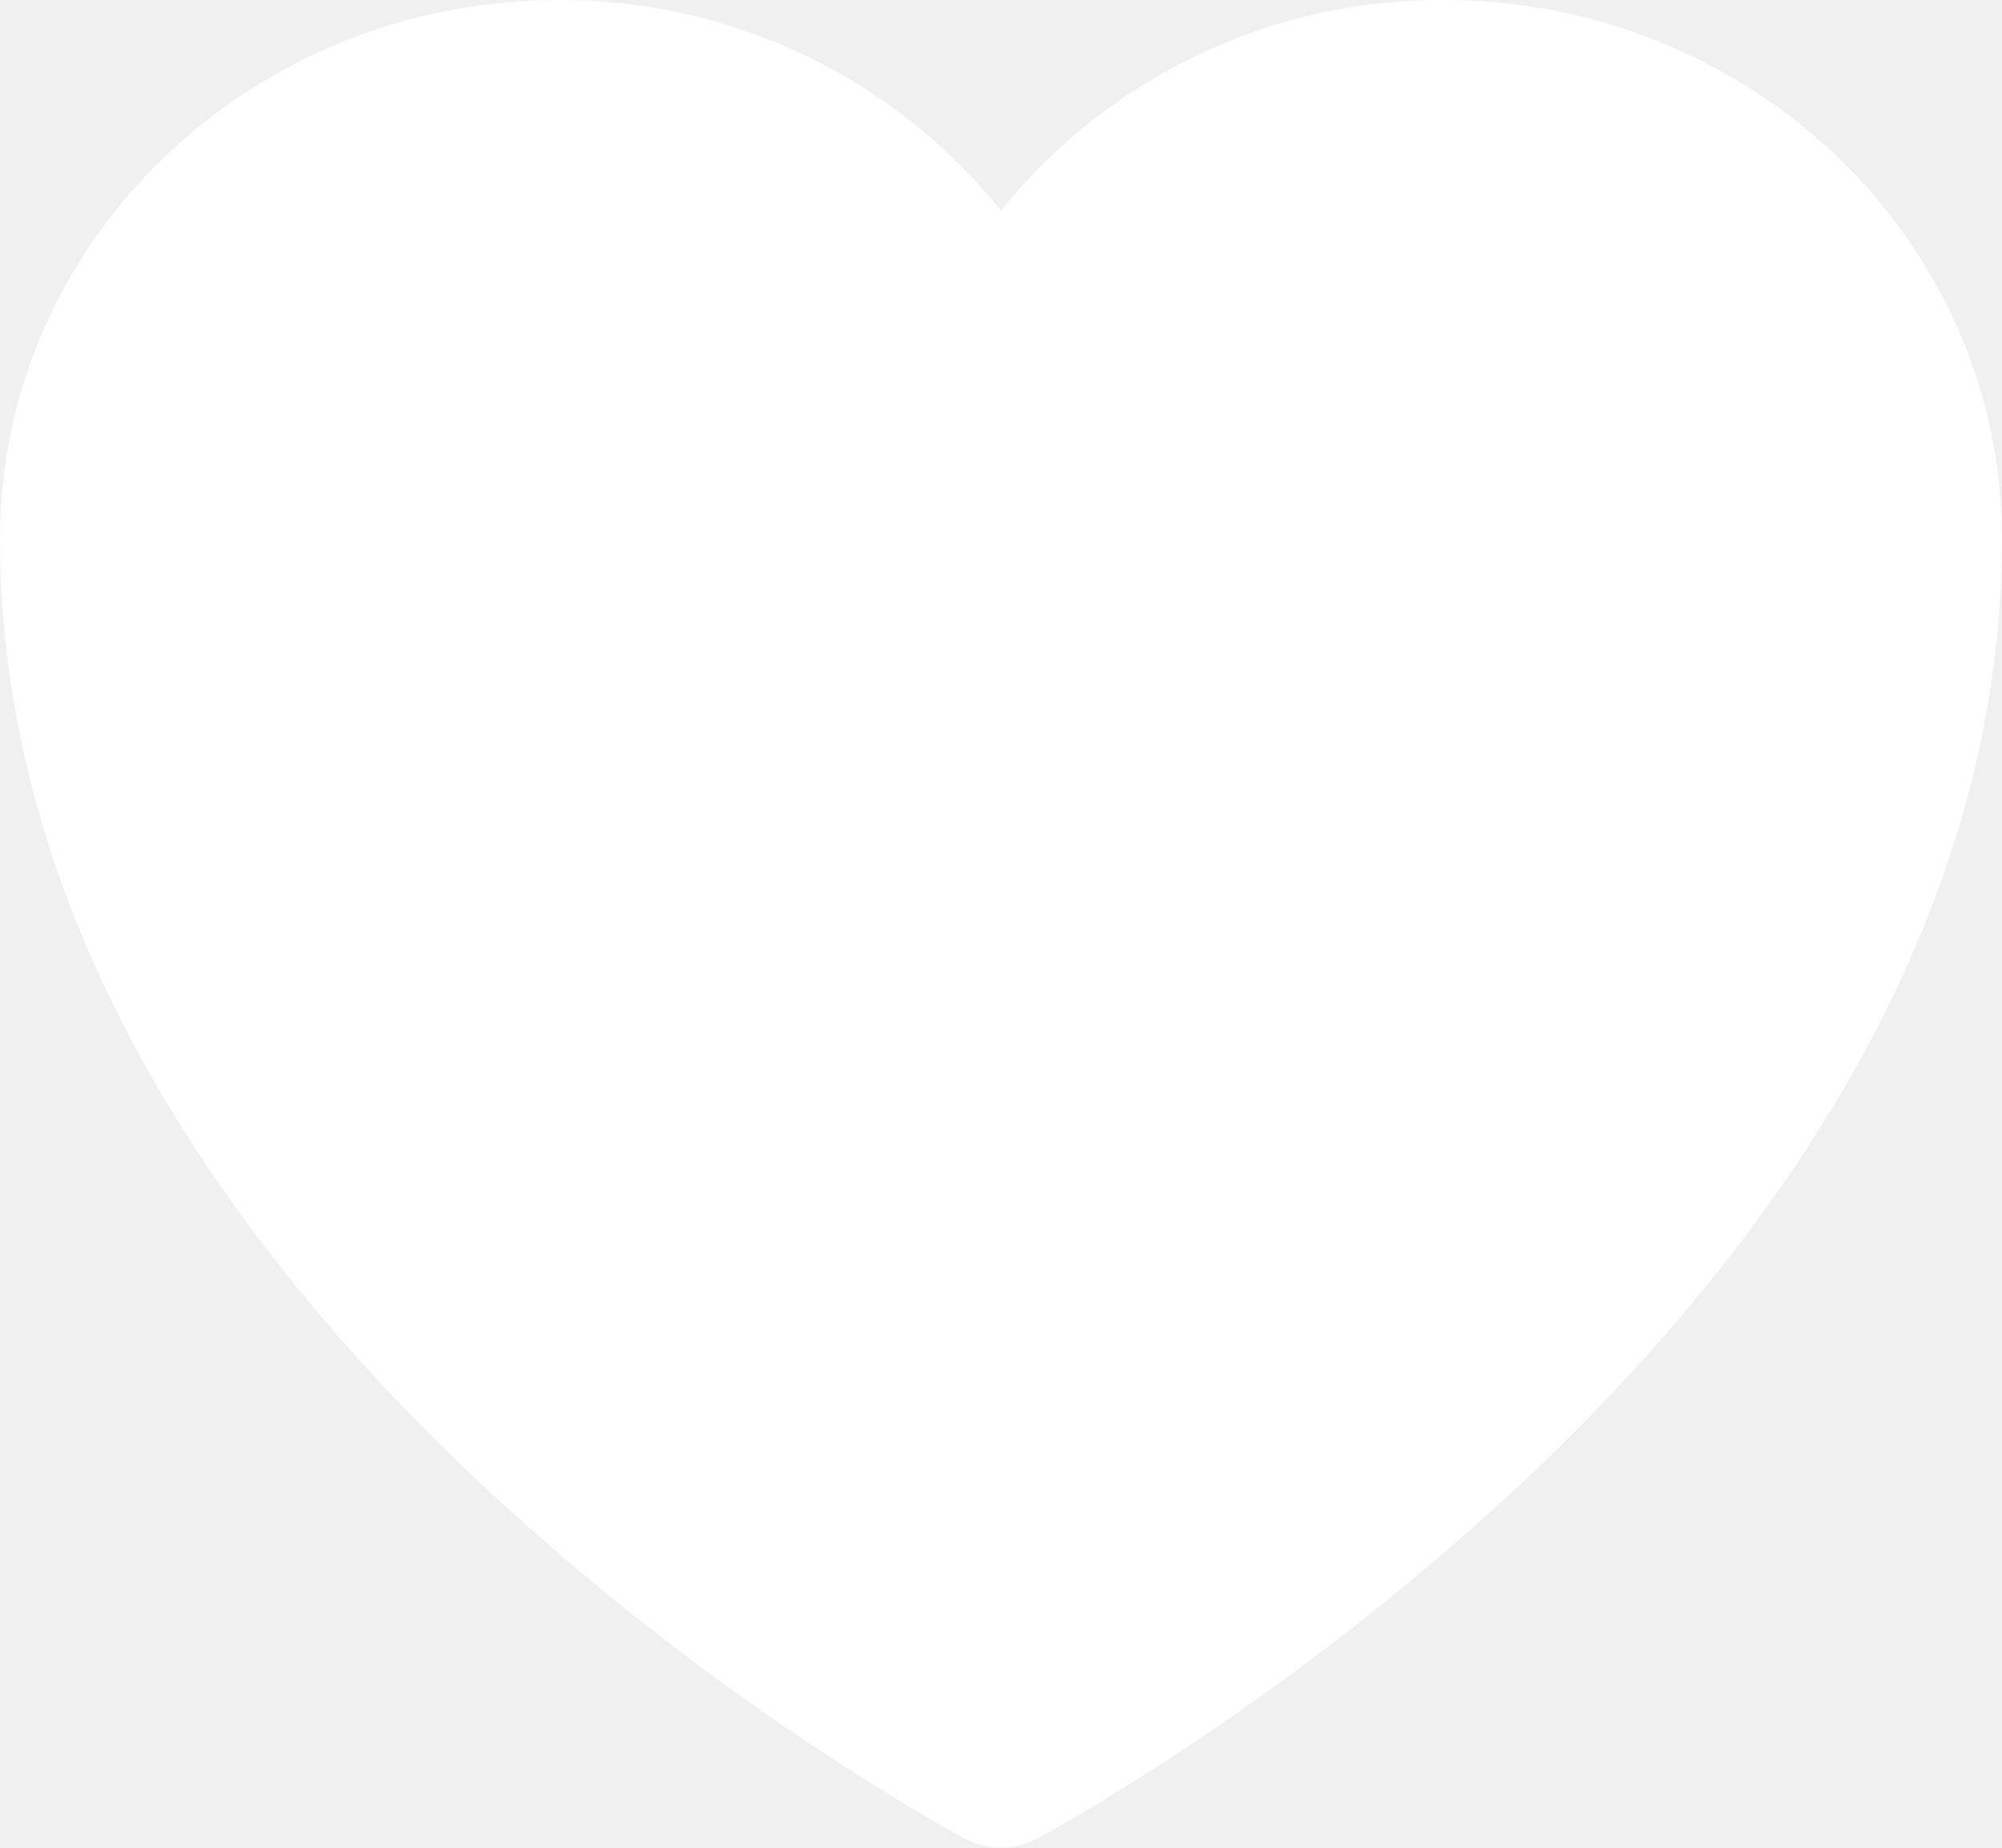
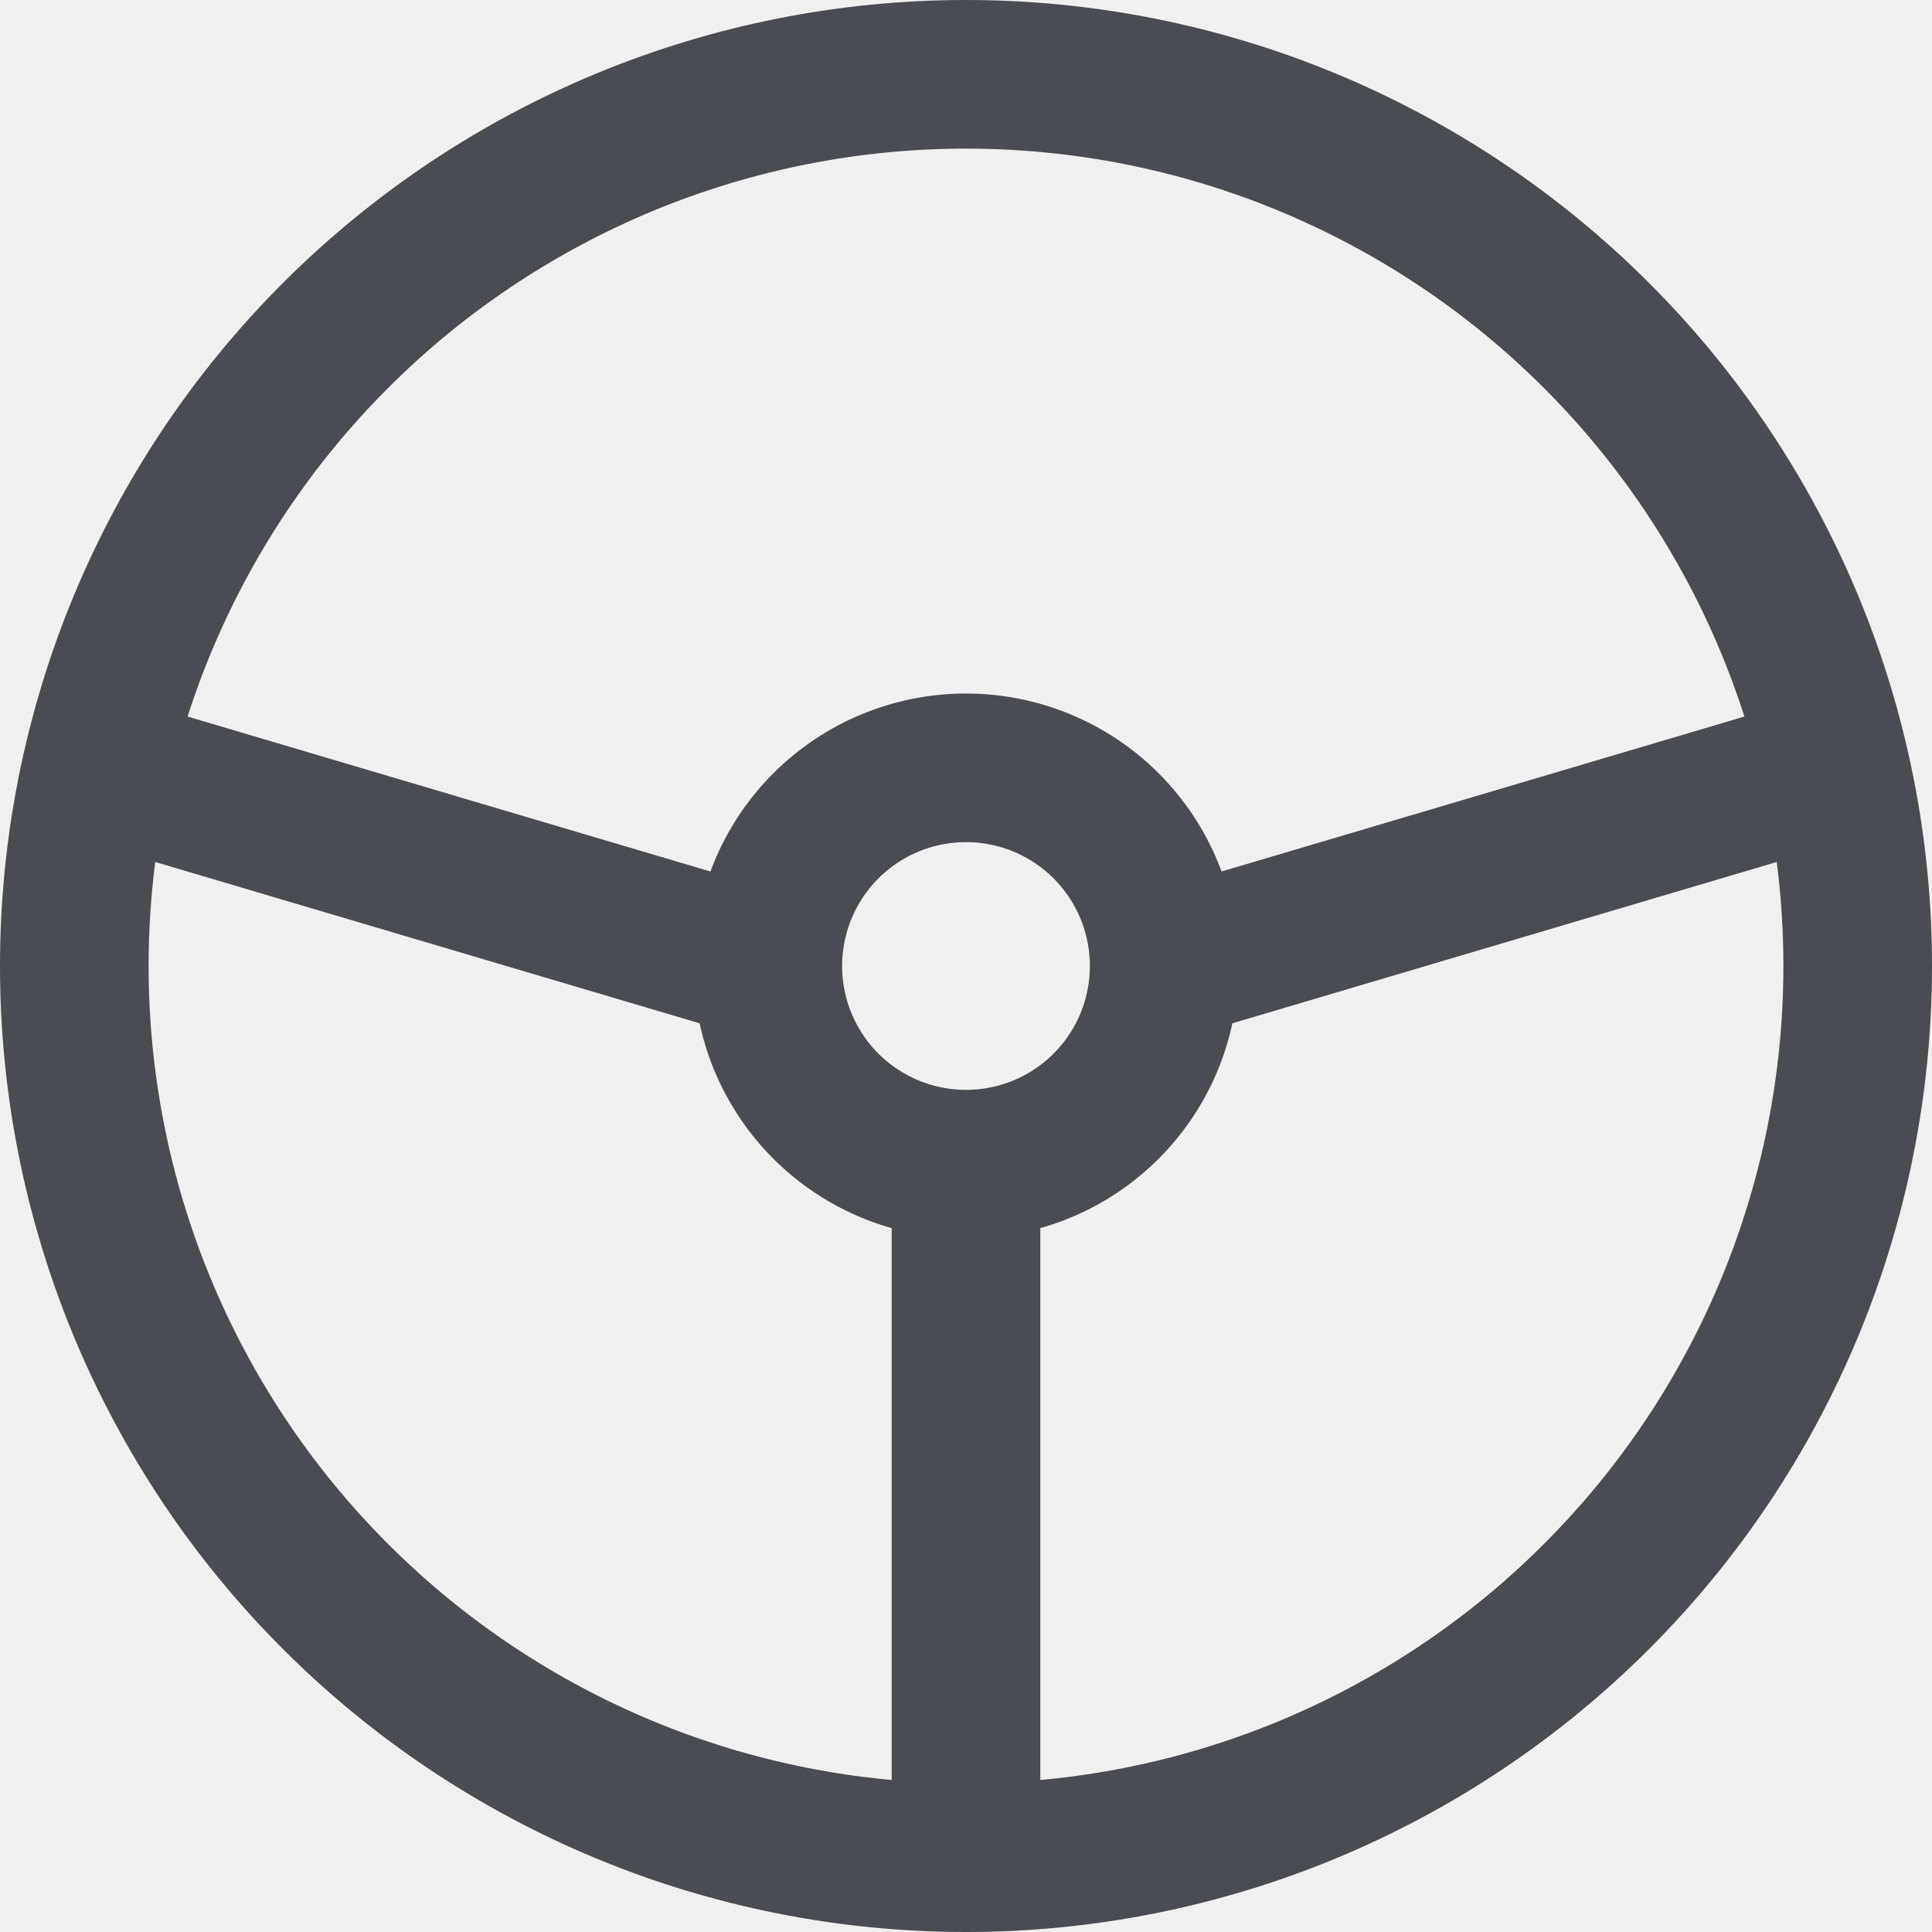
- <svg xmlns="http://www.w3.org/2000/svg" width="22.75" height="20.999" viewBox="0 0 22.75 21" fill="none">
+ <svg xmlns="http://www.w3.org/2000/svg" width="26" height="26" viewBox="0 0 26 26" fill="none">
  <defs />
-   <path id="Vector" d="M10.961 20.895L10.953 20.892L10.927 20.878C10.777 20.795 10.628 20.71 10.48 20.623C8.704 19.568 7.045 18.328 5.529 16.925C2.844 14.42 0 10.703 0 6.125C0 2.709 2.875 9.15527e-05 6.344 9.15527e-05C7.309 -0.005 8.262 0.208 9.133 0.623C10.004 1.037 10.77 1.643 11.375 2.394C11.98 1.642 12.746 1.037 13.617 0.622C14.489 0.208 15.442 -0.005 16.407 9.15527e-05C19.875 9.15527e-05 22.75 2.709 22.75 6.125C22.75 10.704 19.906 14.421 17.221 16.924C15.705 18.327 14.046 19.567 12.27 20.622C12.122 20.709 11.973 20.795 11.823 20.878L11.797 20.892L11.789 20.896L11.786 20.897C11.659 20.964 11.518 21 11.375 21C11.232 21 11.091 20.964 10.964 20.897L10.961 20.895Z" fill="#FFFFFF" fill-opacity="1" fill-rule="nonzero" />
+   <path id="Vector" d="M1.913 17.592C2.517 19.048 3.4 20.371 4.515 21.485C5.629 22.6 6.952 23.483 8.408 24.087C9.864 24.69 11.424 25 13 25C14.576 25 16.136 24.69 17.592 24.087C19.048 23.483 20.371 22.6 21.485 21.485C22.6 20.371 23.483 19.048 24.087 17.592C24.69 16.136 25 14.576 25 13C25 11.424 24.69 9.864 24.087 8.408C23.483 6.952 22.6 5.629 21.485 4.515C20.371 3.4 19.048 2.517 17.592 1.913C16.136 1.31 14.576 1 13 1C11.424 1 9.864 1.31 8.408 1.913C6.952 2.517 5.629 3.4 4.515 4.515C3.4 5.629 2.517 6.952 1.913 8.408C1.31 9.864 1 11.424 1 13C1 14.576 1.31 16.136 1.913 17.592ZM11.114 14.886C11.614 15.386 12.293 15.667 13 15.667C13.707 15.667 14.386 15.386 14.886 14.886C15.386 14.386 15.667 13.707 15.667 13C15.667 12.293 15.386 11.614 14.886 11.114C14.386 10.614 13.707 10.333 13 10.333C12.293 10.333 11.614 10.614 11.114 11.114C10.614 11.614 10.333 12.293 10.333 13C10.333 13.707 10.614 14.386 11.114 14.886ZM13 15.667L13 25M10.333 13L1.333 10.333M15.667 13L24.667 10.333" stroke="#030712" stroke-opacity="0.7" stroke-width="2" stroke-linejoin="round" stroke-linecap="round" />
</svg>
